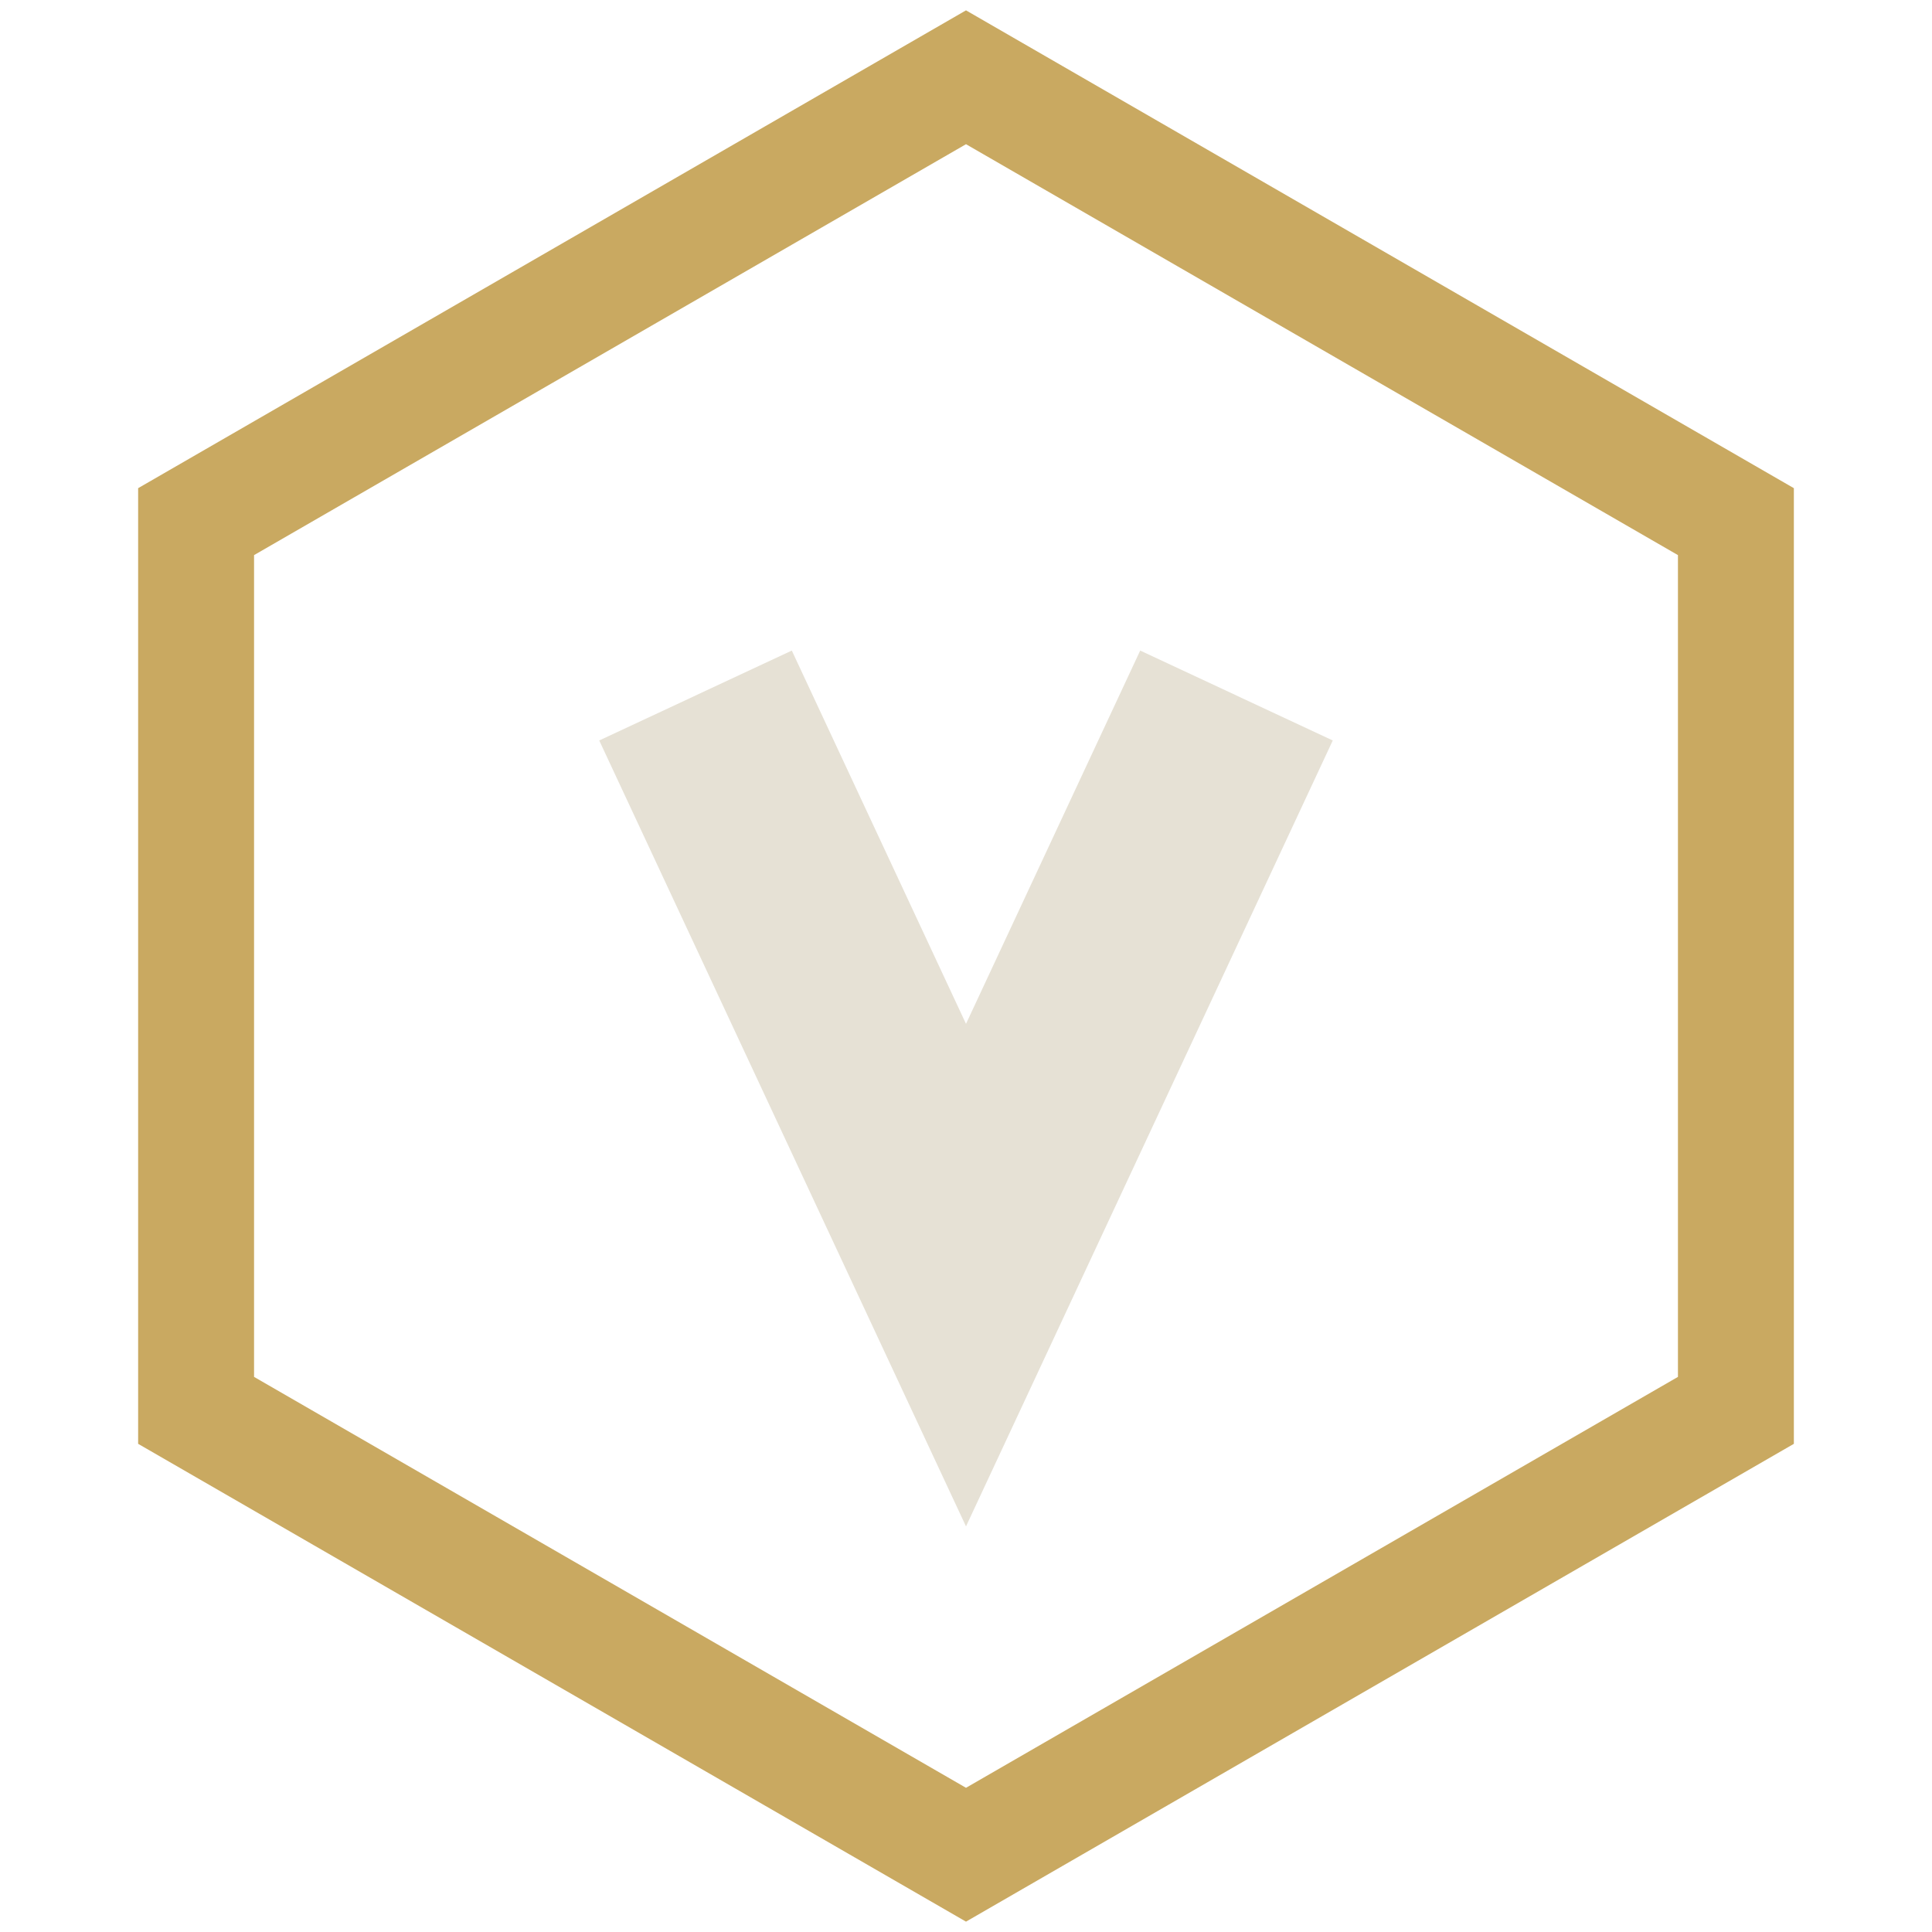
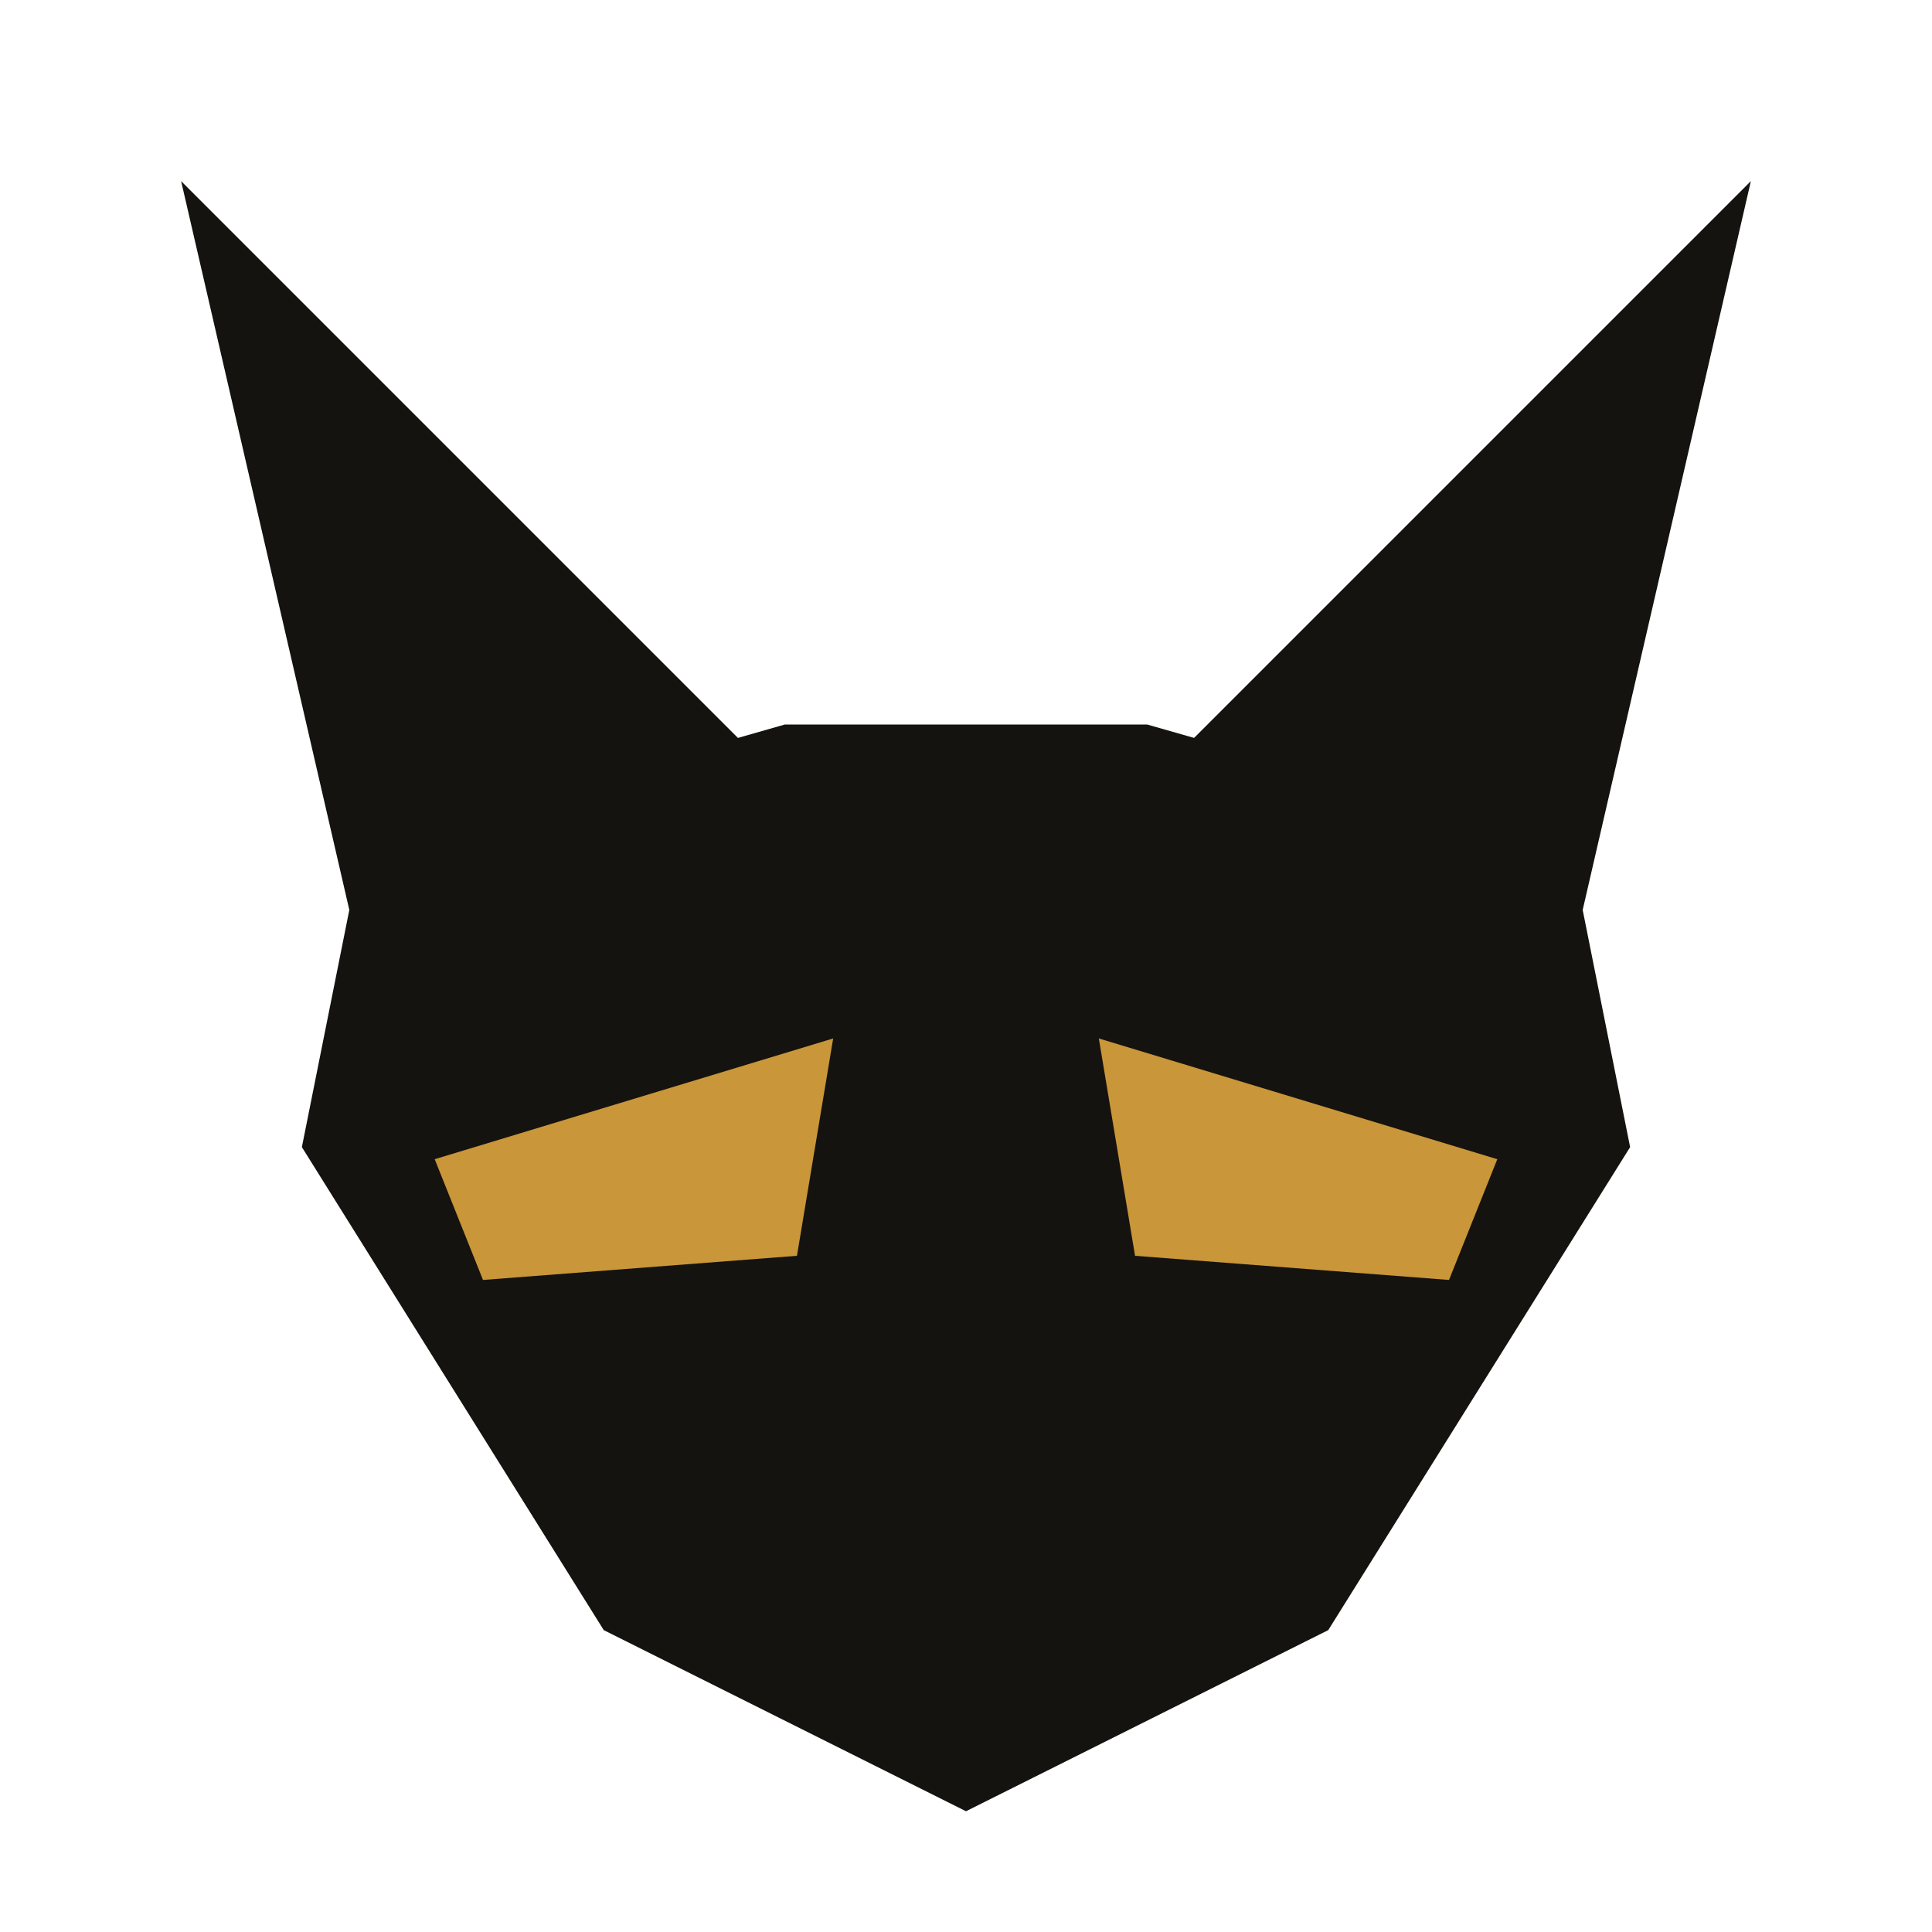
- <svg xmlns="http://www.w3.org/2000/svg" viewBox="0 0 200 200" width="16" height="16" role="img" aria-label="Vicaris">
-   <path d="M100 8 L179.7 54 L179.7 146 L100 192 L20.3 146 L20.3 54 Z" fill="none" stroke="#C9A961" stroke-width="12" />
-   <path d="M72 72 L100 132 L128 72" fill="none" stroke="#E6E1D5" stroke-width="22" stroke-linejoin="miter" />
+ <svg xmlns="http://www.w3.org/2000/svg" viewBox="0 0 16 16" width="16" height="16" role="img" aria-label="Vicaris">
+   <g fill="#15130F">
+     <path d="M1.5 1.5 L3 8 L6.5 6.5 Z" />
+     <path d="M14.5 1.5 L13 8 L9.5 6.5 Z" />
+     <path d="M3 7 L6.5 6 L9.5 6 L13 7 L13.5 9.5 L11 13.5 L8 15 L5 13.5 L2.5 9.5 Z" />
+   </g>
+   <path d="M3.6 9.6 L6.9 8.6 L6.6 10.4 L4 10.6 Z" fill="#C9963A" />
+   <path d="M12.4 9.6 L9.1 8.6 L9.4 10.4 L12 10.6 Z" fill="#C9963A" />
</svg>
